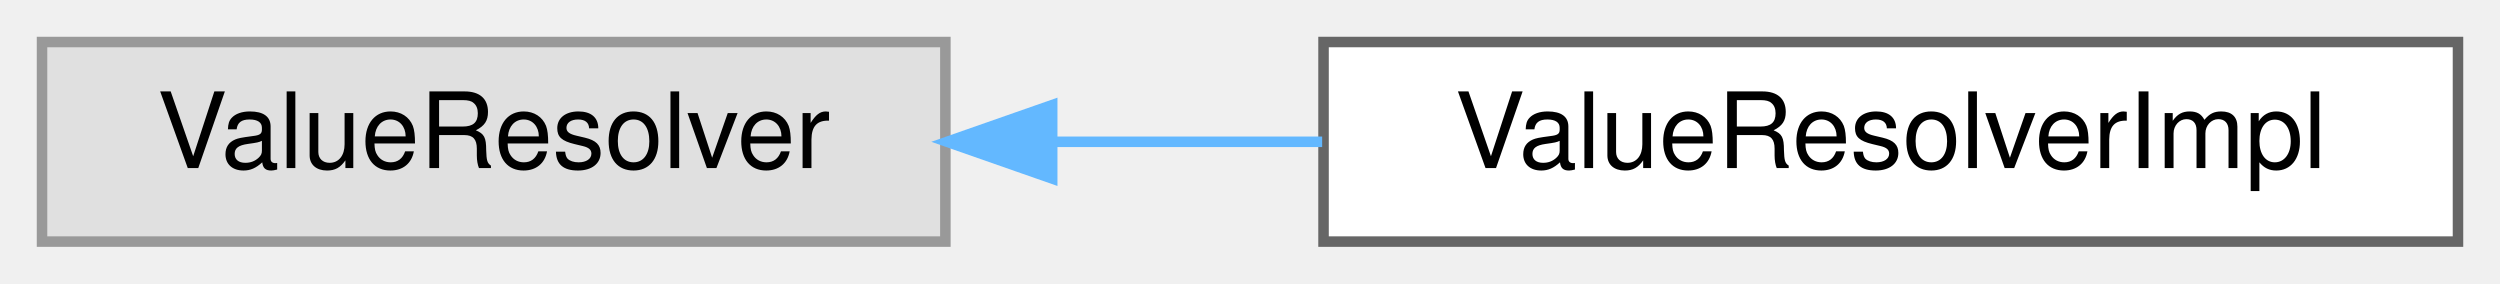
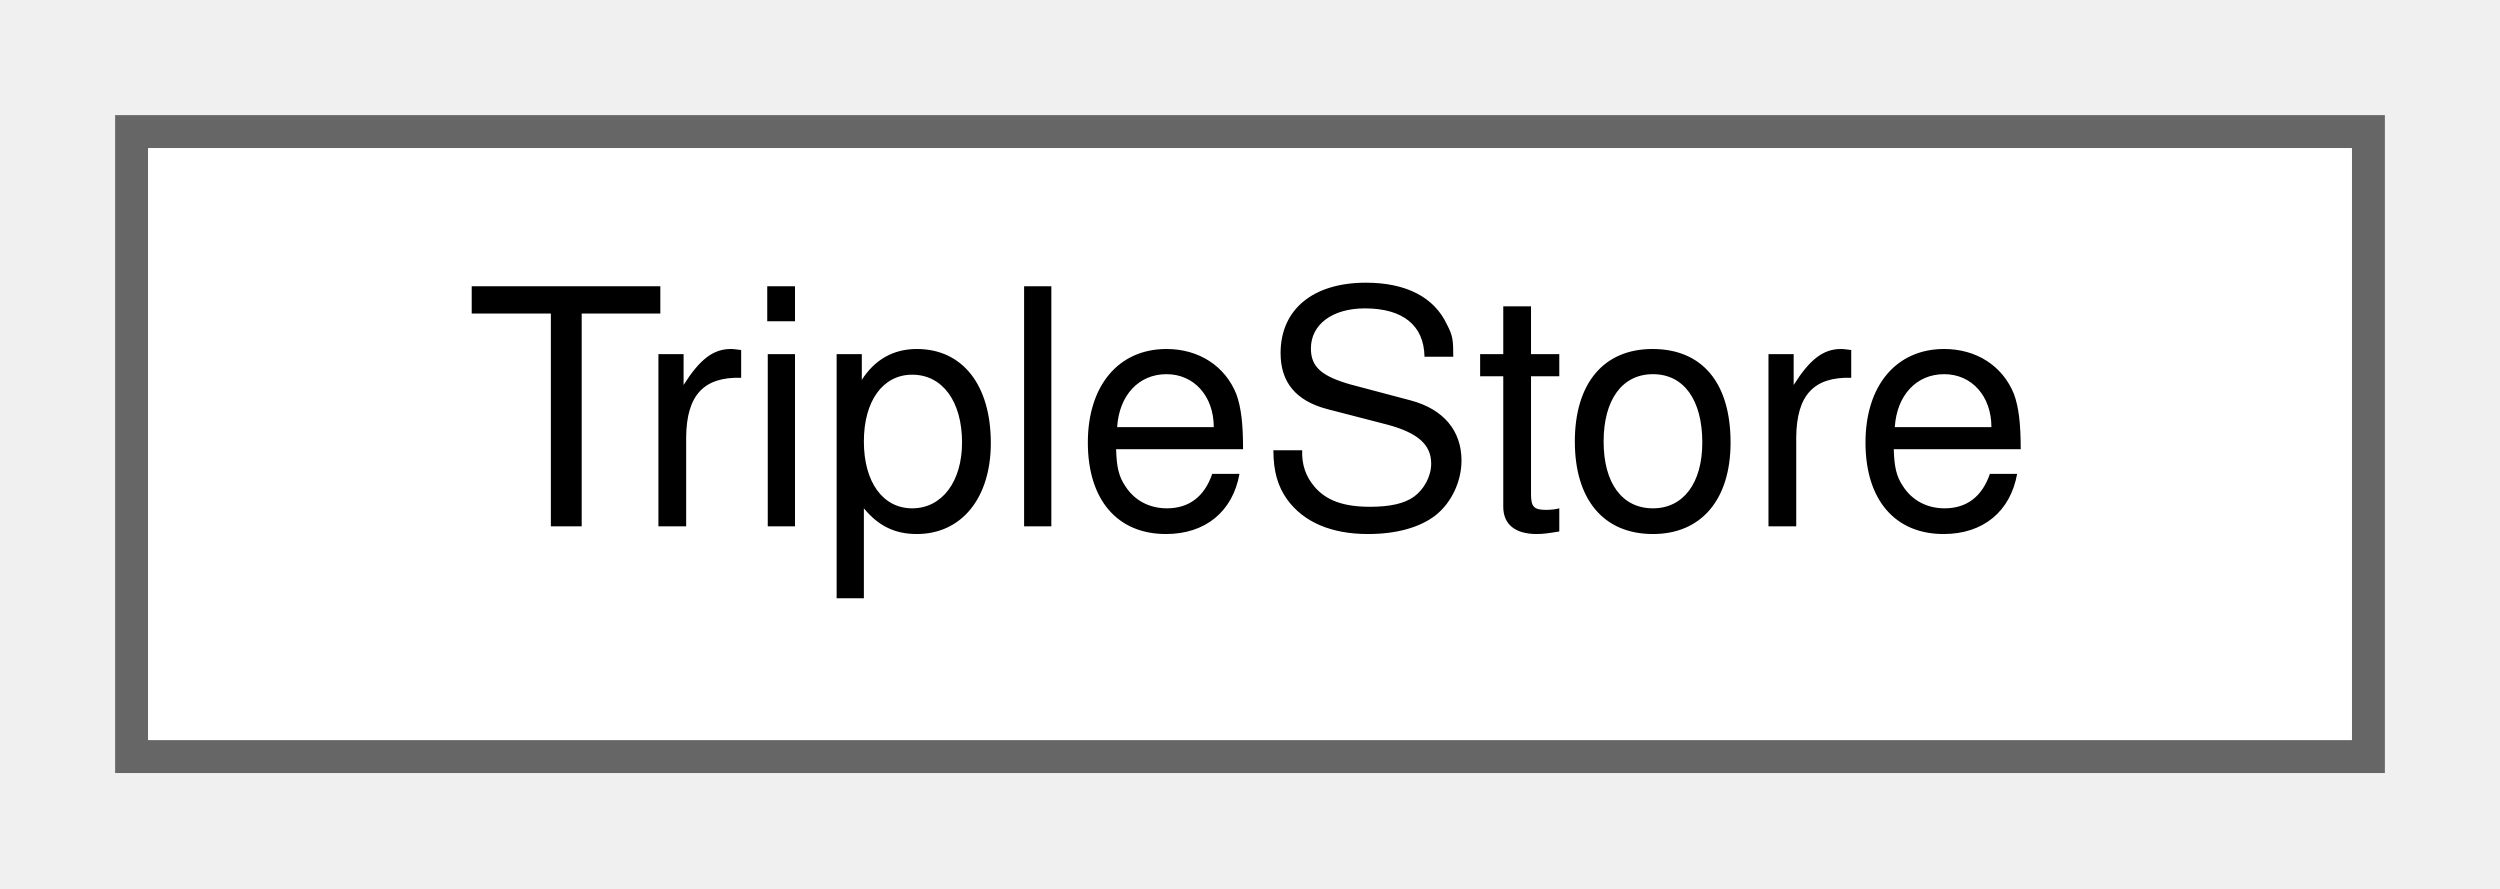
- <svg xmlns="http://www.w3.org/2000/svg" xmlns:xlink="http://www.w3.org/1999/xlink" width="238pt" height="27pt" viewBox="0.00 0.00 238.00 27.00">
+ <svg xmlns="http://www.w3.org/2000/svg" xmlns:xlink="http://www.w3.org/1999/xlink" width="76pt" height="27pt" viewBox="0.00 0.00 76.00 27.00">
  <g id="graph0" class="graph" transform="scale(1 1) rotate(0) translate(4 23)">
    <g id="Node000000" class="node">
      <g id="a_Node000000">
-         <a xlink:title=" ">
-           <polygon fill="#e0e0e0" stroke="#999999" points="86,-19 0,-19 0,0 86,0 86,-19" />
-           <text text-anchor="middle" x="43" y="-7" font-family="Helvetica,sans-Serif" font-size="10.00">ValueResolver</text>
-         </a>
-       </g>
-     </g>
-     <g id="Node000001" class="node">
-       <g id="a_Node000001">
-         <a xlink:href="classfr_1_1inria_1_1corese_1_1core_1_1ValueResolverImpl.html" target="_top" xlink:title="Manage Node values in a table: key -&gt; IDatatype key is MD5 hash of IDatatype label.">
-           <polygon fill="white" stroke="#666666" points="230,-19 122,-19 122,0 230,0 230,-19" />
-           <text text-anchor="middle" x="176" y="-7" font-family="Helvetica,sans-Serif" font-size="10.00">ValueResolverImpl</text>
-         </a>
-       </g>
-     </g>
-     <g id="edge557_Node000000_Node000001" class="edge">
-       <g id="a_edge557_Node000000_Node000001">
-         <a xlink:title=" ">
-           <path fill="none" stroke="#63b8ff" d="M96.26,-9.5C104.69,-9.5 113.42,-9.5 121.87,-9.5" />
-           <polygon fill="#63b8ff" stroke="#63b8ff" points="96.17,-6 86.17,-9.5 96.17,-13 96.17,-6" />
+         <a xlink:href="interfacefr_1_1inria_1_1corese_1_1core_1_1kgram_1_1api_1_1core_1_1TripleStore.html" target="_top" xlink:title=" ">
+           <polygon fill="white" stroke="#666666" points="68,-19 0,-19 0,0 68,0 68,-19" />
+           <text text-anchor="middle" x="34" y="-7" font-family="Helvetica,sans-Serif" font-size="10.00">TripleStore</text>
        </a>
      </g>
    </g>
  </g>
</svg>
